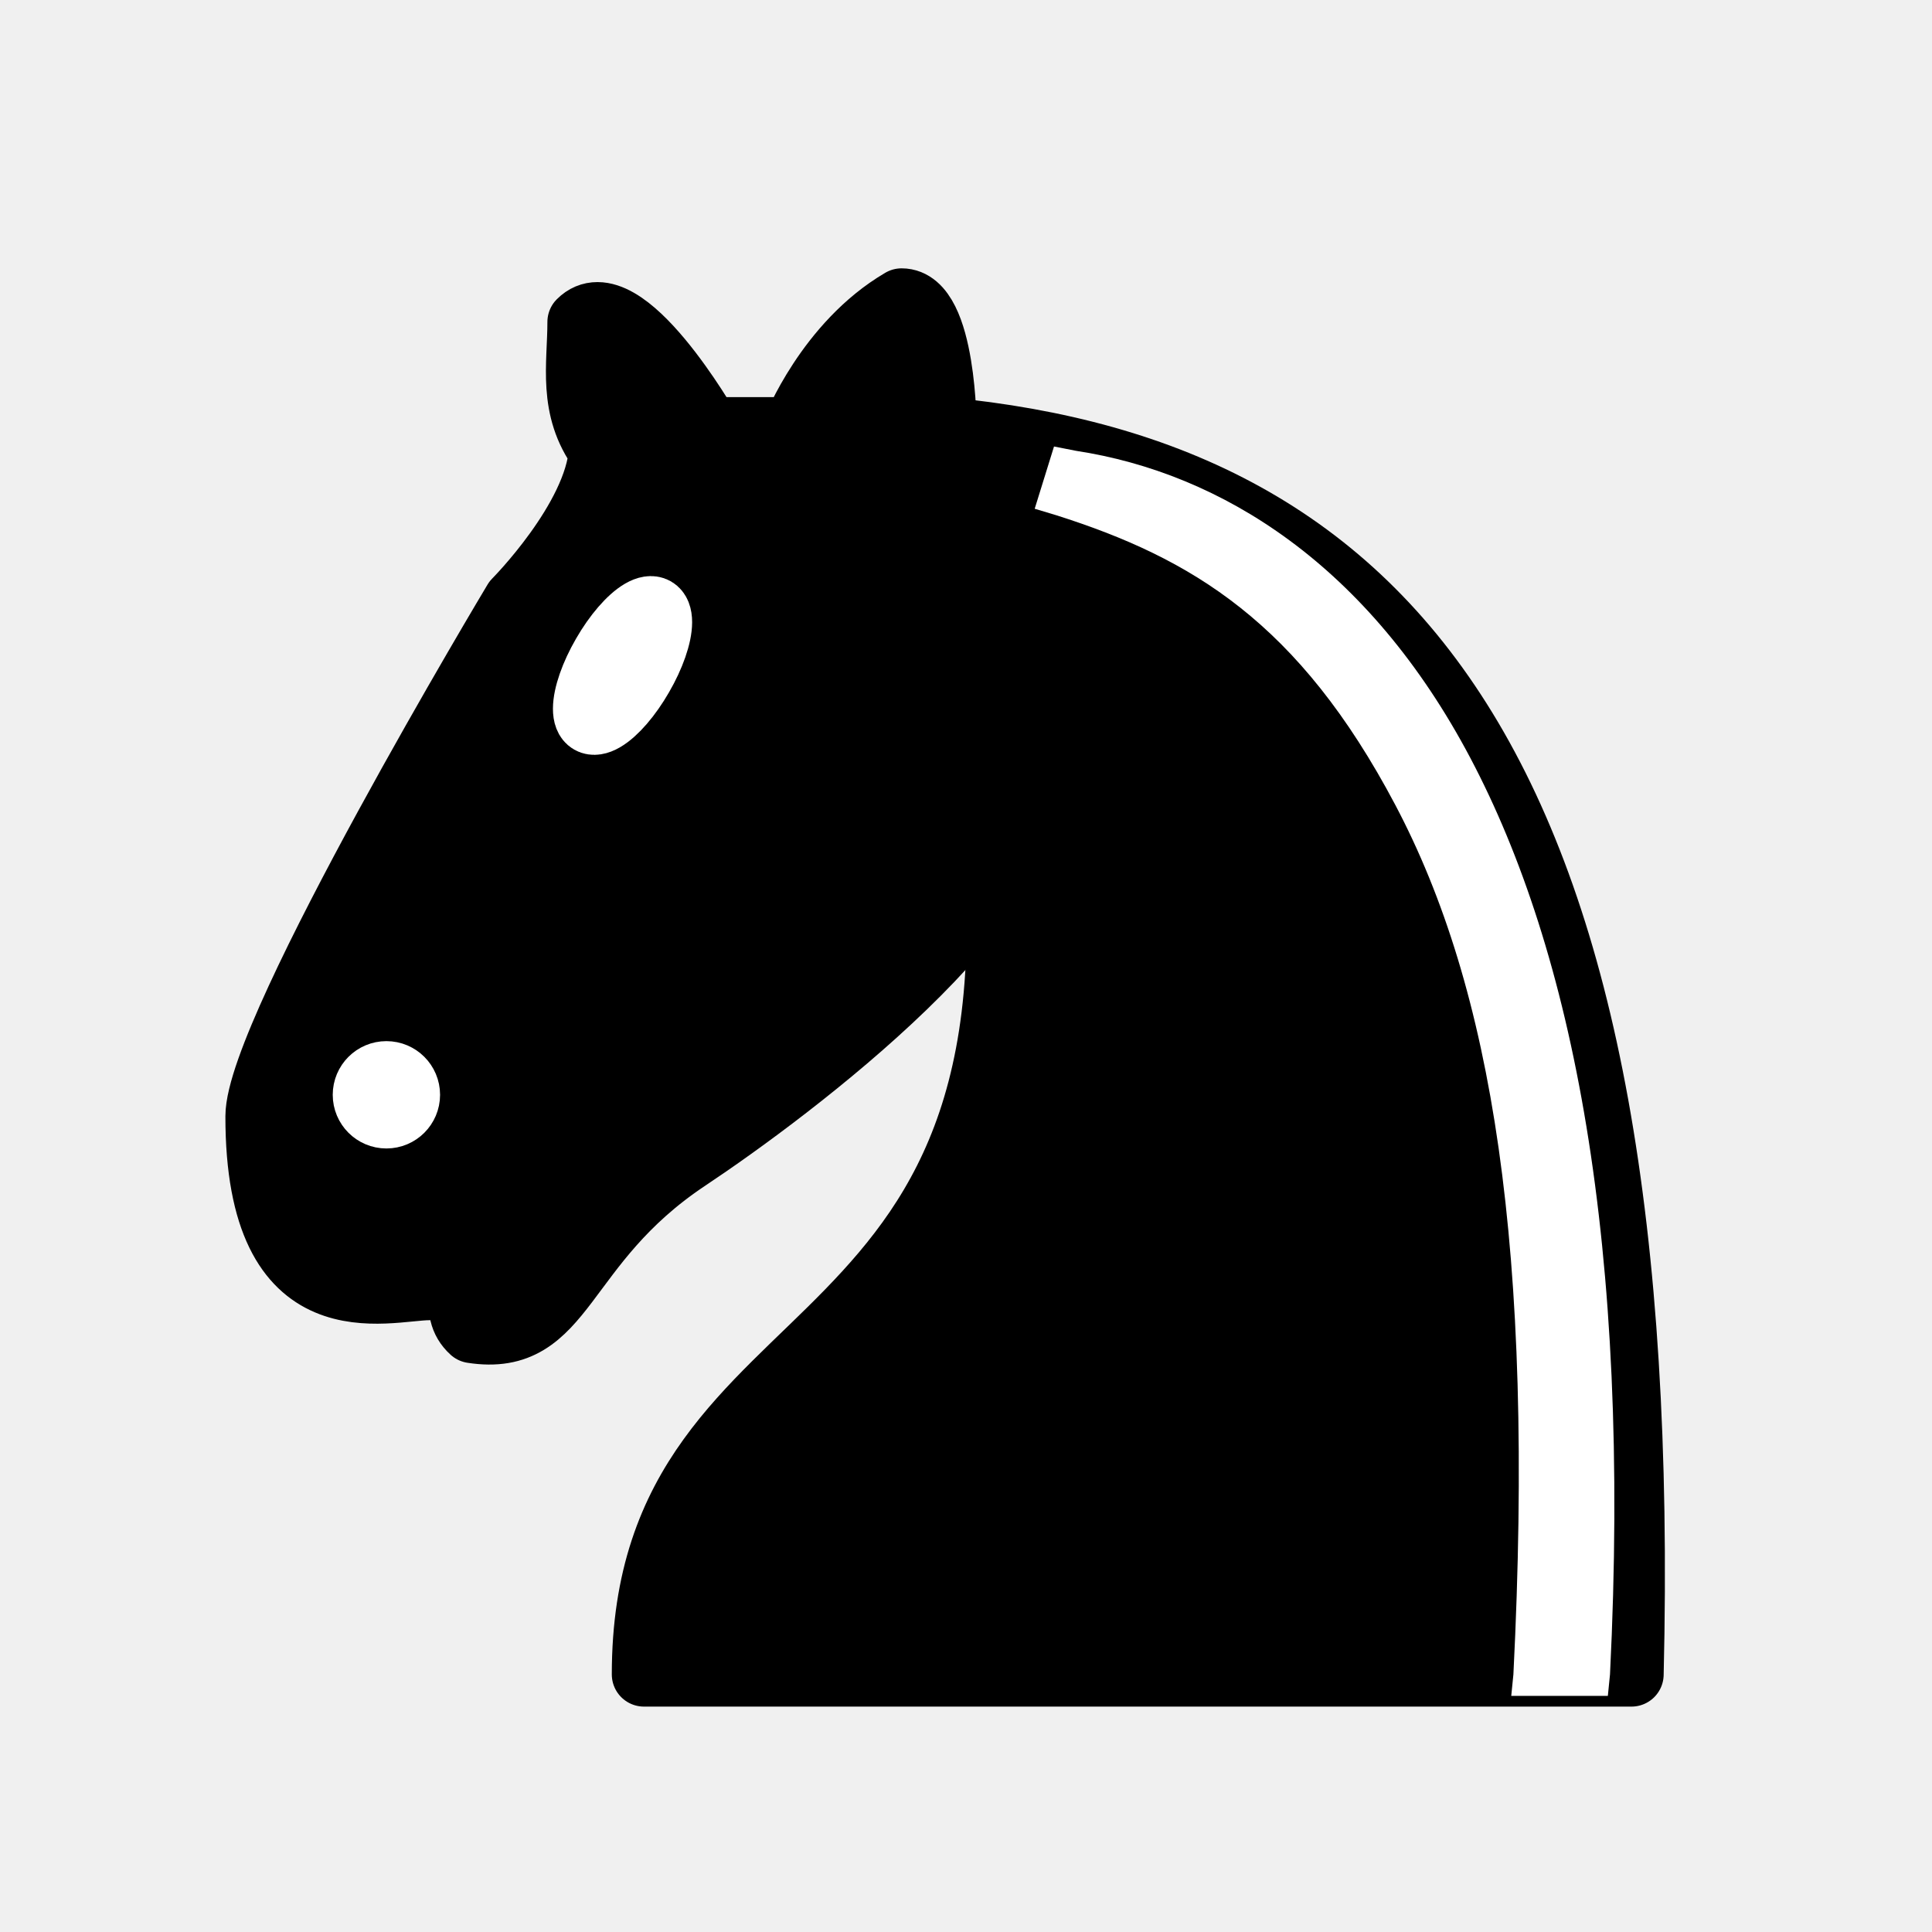
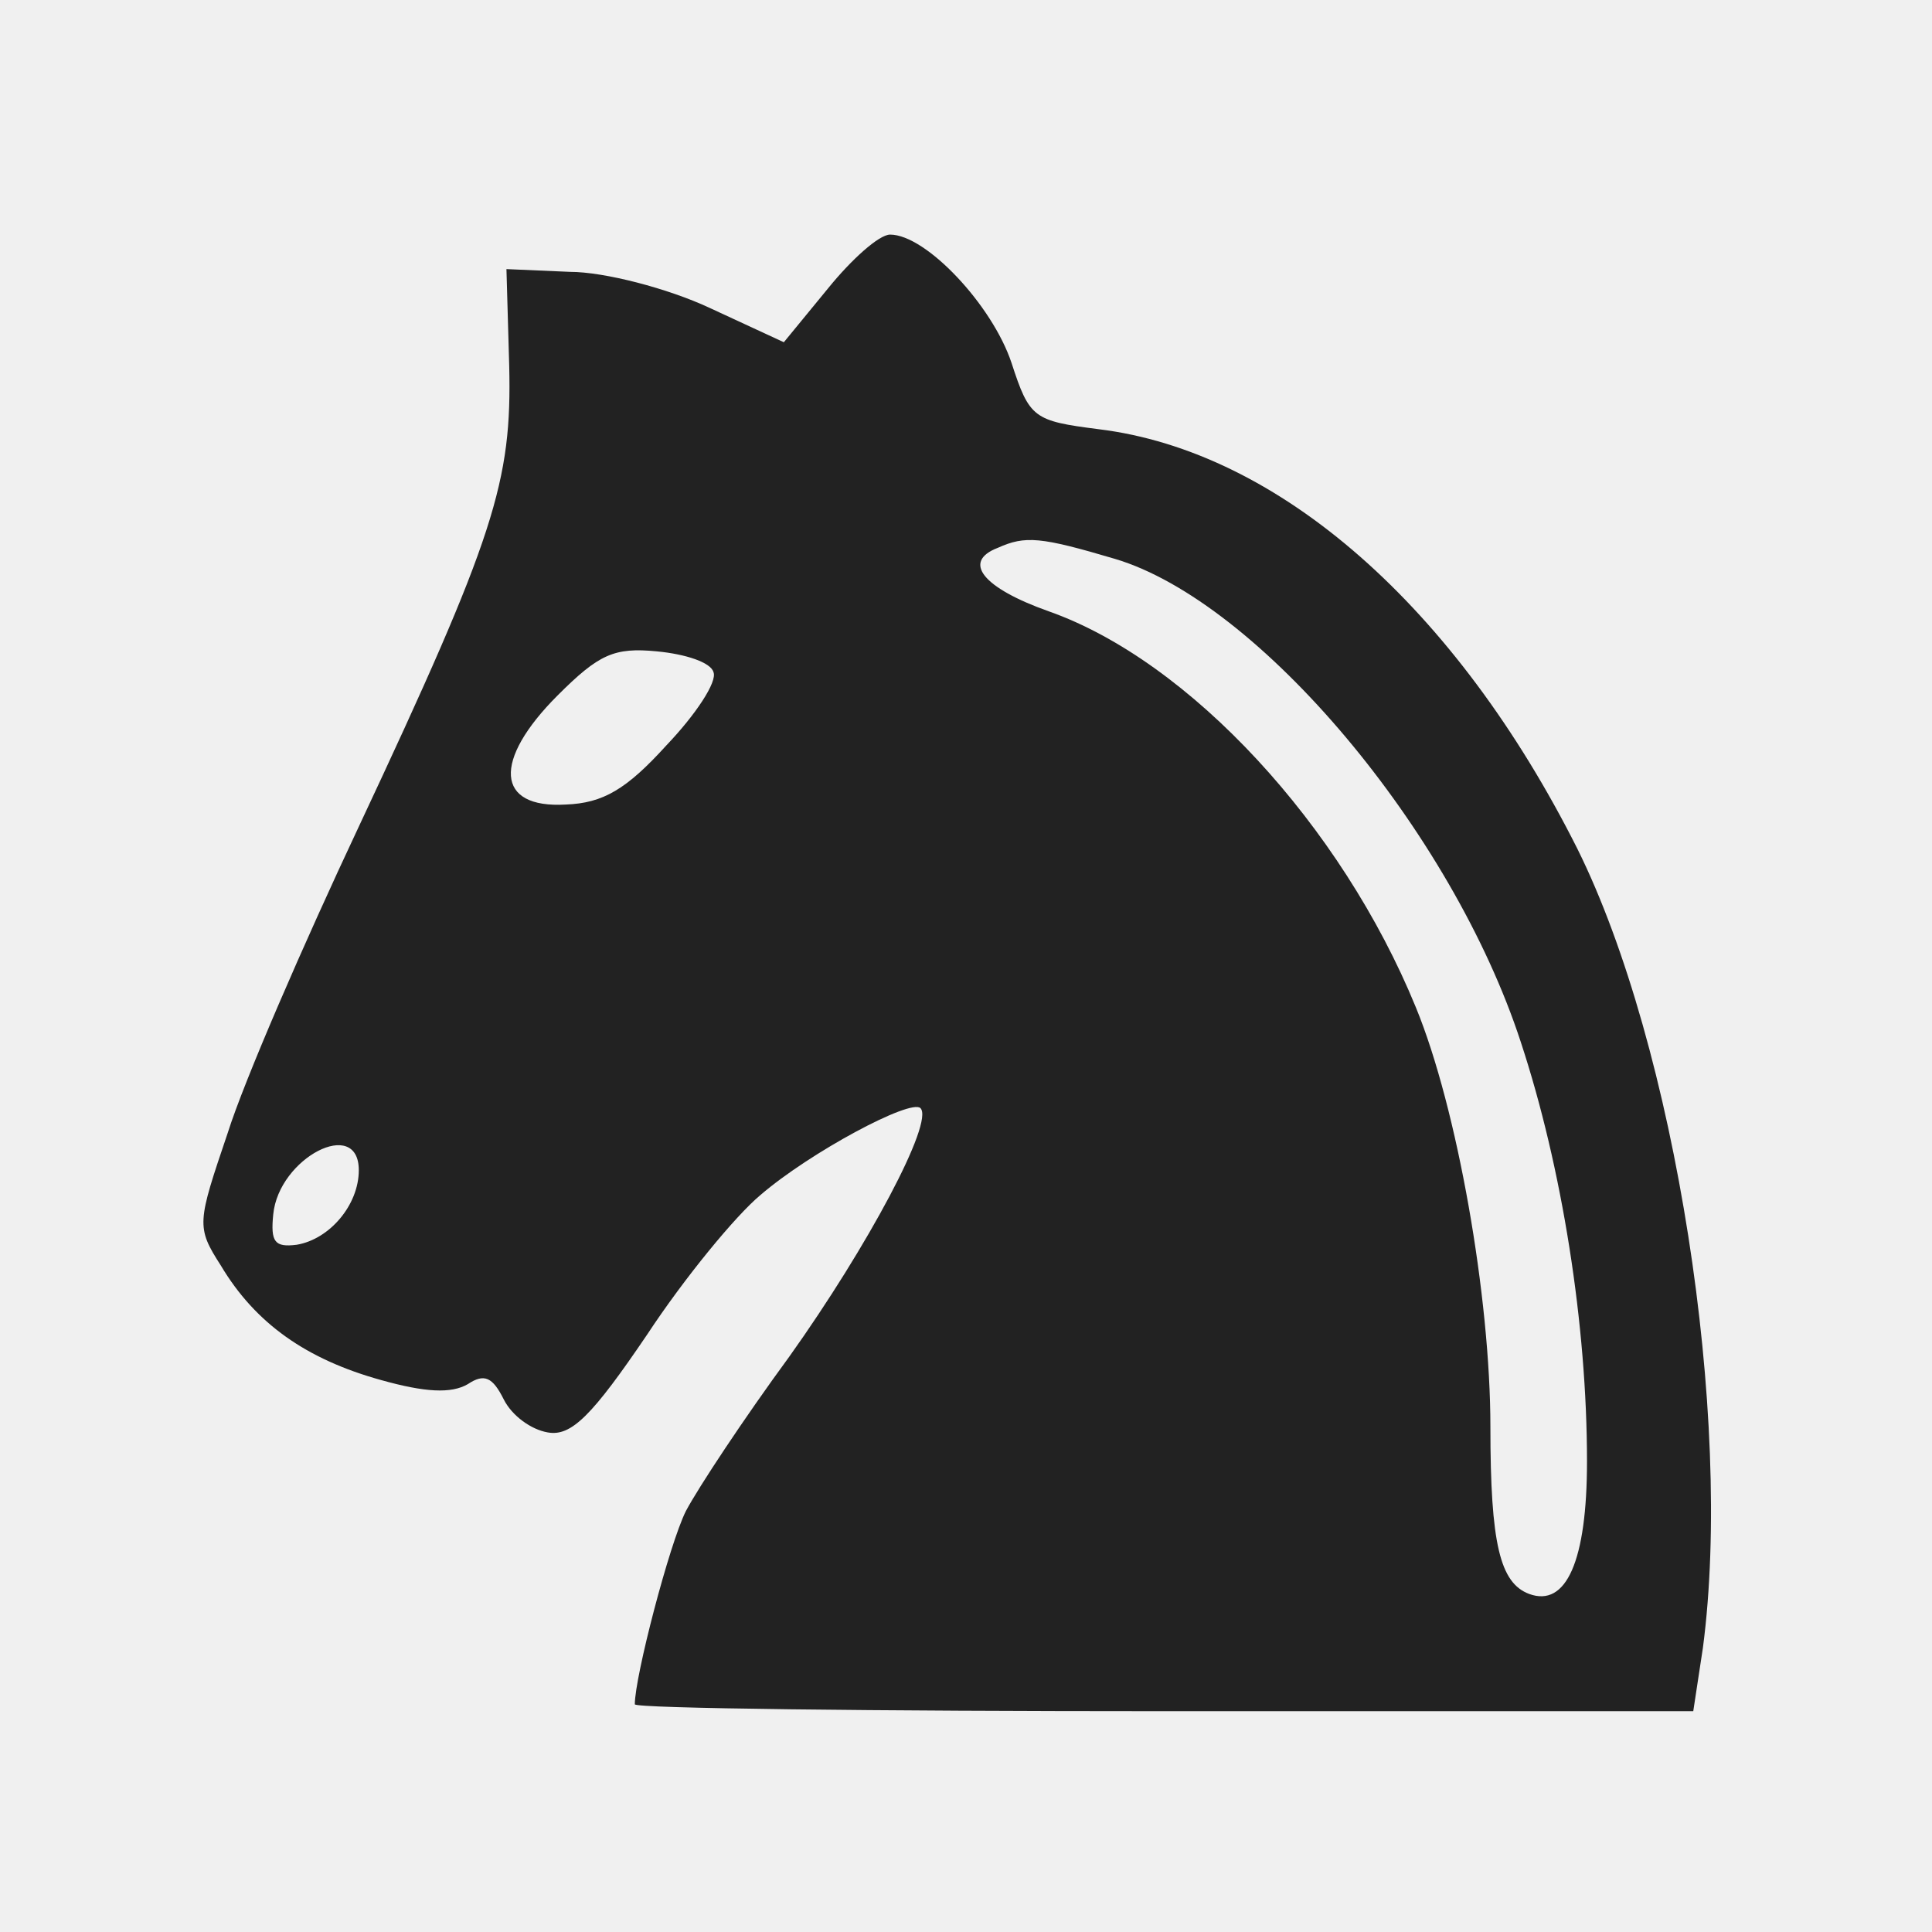
- <svg xmlns="http://www.w3.org/2000/svg" viewBox="0 0 45 45">
-   <g fill="none" fill-rule="evenodd" stroke="#000" stroke-width="1.5" stroke-linecap="round" stroke-linejoin="round">
-     <path d="M22 10c10.5 1 16.5 8 16 29H15c0-9 10-6.5 8-21" fill="#000" />
-     <path d="M24 18c.38 2.91-5.55 7.37-8 9-3 2-2.82 4.34-5 4-1.042-.94 1.41-3.04 0-3-1 0 .19 1.23-1 2-1 0-4.003 1-4-4 0-2 6-12 6-12s1.89-1.9 2-3.5c-.73-.994-.5-2-.5-3 1-1 3 2.5 3 2.5h2s.78-1.992 2.5-3c1 0 1 3 1 3" fill="#000" />
-     <path d="M9.5 25.5a.5.5 0 11-1 0 .5.5 0 111 0zM14.933 15.75a.5 1.5 30 11-.866-.5.5 1.5 30 11.866.5z" fill="#fff" stroke="#fff" />
-     <path d="M24.55 10.4l-.45 1.45.5.15c3.15 1 5.65 2.49 7.9 6.75S35.75 29.06 35.25 39l-.05.5h2.25l.05-.5c.5-10.06-.88-16.85-3.25-21.34-2.37-4.49-5.79-6.64-9.19-7.16l-.51-.1z" fill="#fff" stroke="none" />
-   </g>
+ <svg xmlns="http://www.w3.org/2000/svg" width="140" height="140" viewBox="0 0 140 140">
+   <path fill="#222" d="M60 20.9l-3.2 3.9-5.4-2.5c-3-1.4-7.6-2.6-10.1-2.6l-4.601-.2.2 7c.2 8.4-1 12.3-10.899 33.4-4 8.5-8.301 18.4-9.5 22.2-2.2 6.5-2.301 6.8-.5 9.6 2.5 4.2 6.199 6.8 11.6 8.3 3.2.9 5.1 1 6.3.3 1.2-.8 1.8-.5 2.601 1.101.6 1.199 2 2.199 3.199 2.399 1.7.3 3.2-1.2 7.2-7.1 2.7-4.1 6.4-8.6 8.2-10.1 3.6-3.1 10.9-7 11.6-6.3 1 1-3.8 10-9.5 18-3.3 4.5-6.6 9.5-7.5 11.2-1.199 2.4-3.699 12-3.699 14 0 .3 17.3.5 38.399.5h38.3l.7-4.6c2.2-16.7-2-43.601-9.1-57.9-8.8-17.5-21.601-28.8-34.7-30.4-4.7-.6-5-.8-6.3-4.8-1.4-4.2-6.2-9.3-8.8-9.3-.801 0-2.801 1.8-4.5 3.9zm20.8 19.6c10.399 3.1 24.399 19.7 29.399 35 3 9.1 4.801 20.5 4.801 30.4 0 7.199-1.5 10.6-4.2 9.6-2.101-.8-2.8-3.6-2.8-12.1 0-9.4-2.4-23.101-5.4-30.4C97.2 59.8 86.2 47.9 76 44.3c-4.801-1.7-6.301-3.6-3.7-4.6 2-.9 3.099-.8 8.5.8zm-29.101 8.2c.301.7-1.3 3.1-3.399 5.3-2.9 3.2-4.601 4.2-7.3 4.3-5.101.3-5.301-3.2-.601-7.9 3-3 4.101-3.5 7.2-3.2 2.1.2 3.901.8 4.1 1.5zM26 84.8c0 2.5-2.101 5-4.5 5.4-1.601.2-1.9-.2-1.7-2.2.399-4.1 6.2-7.1 6.2-3.2z" />
</svg>
